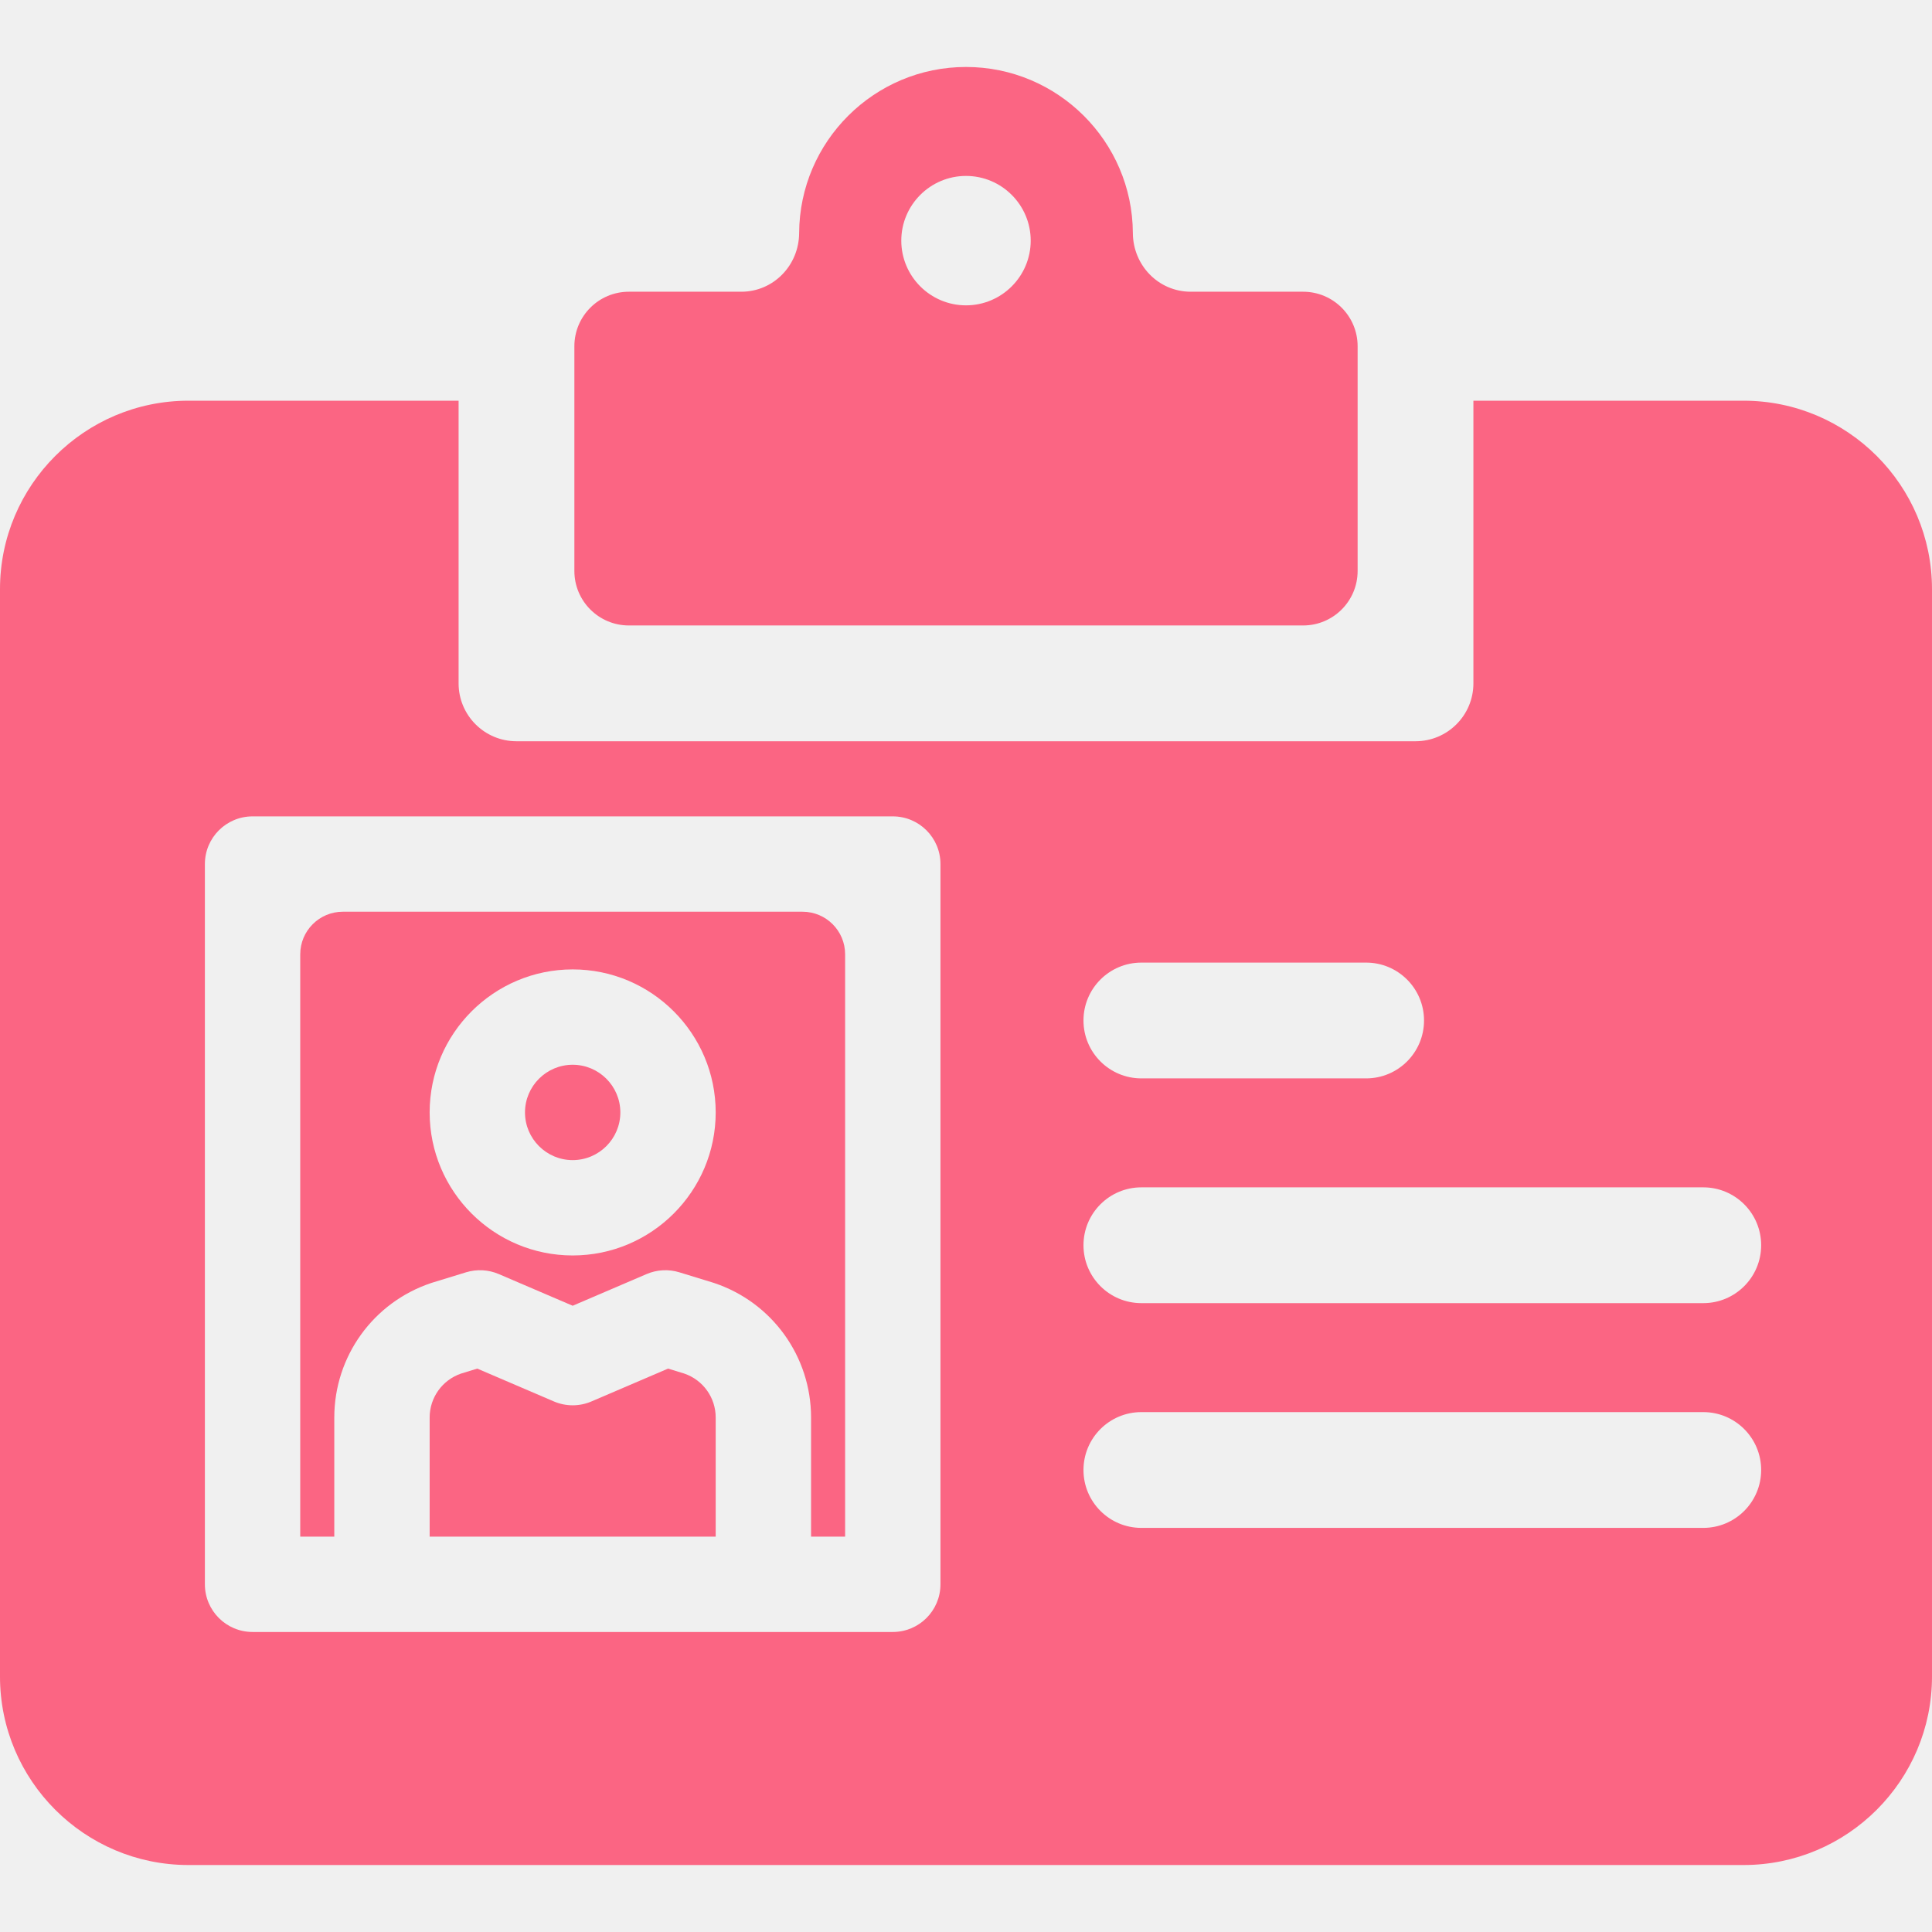
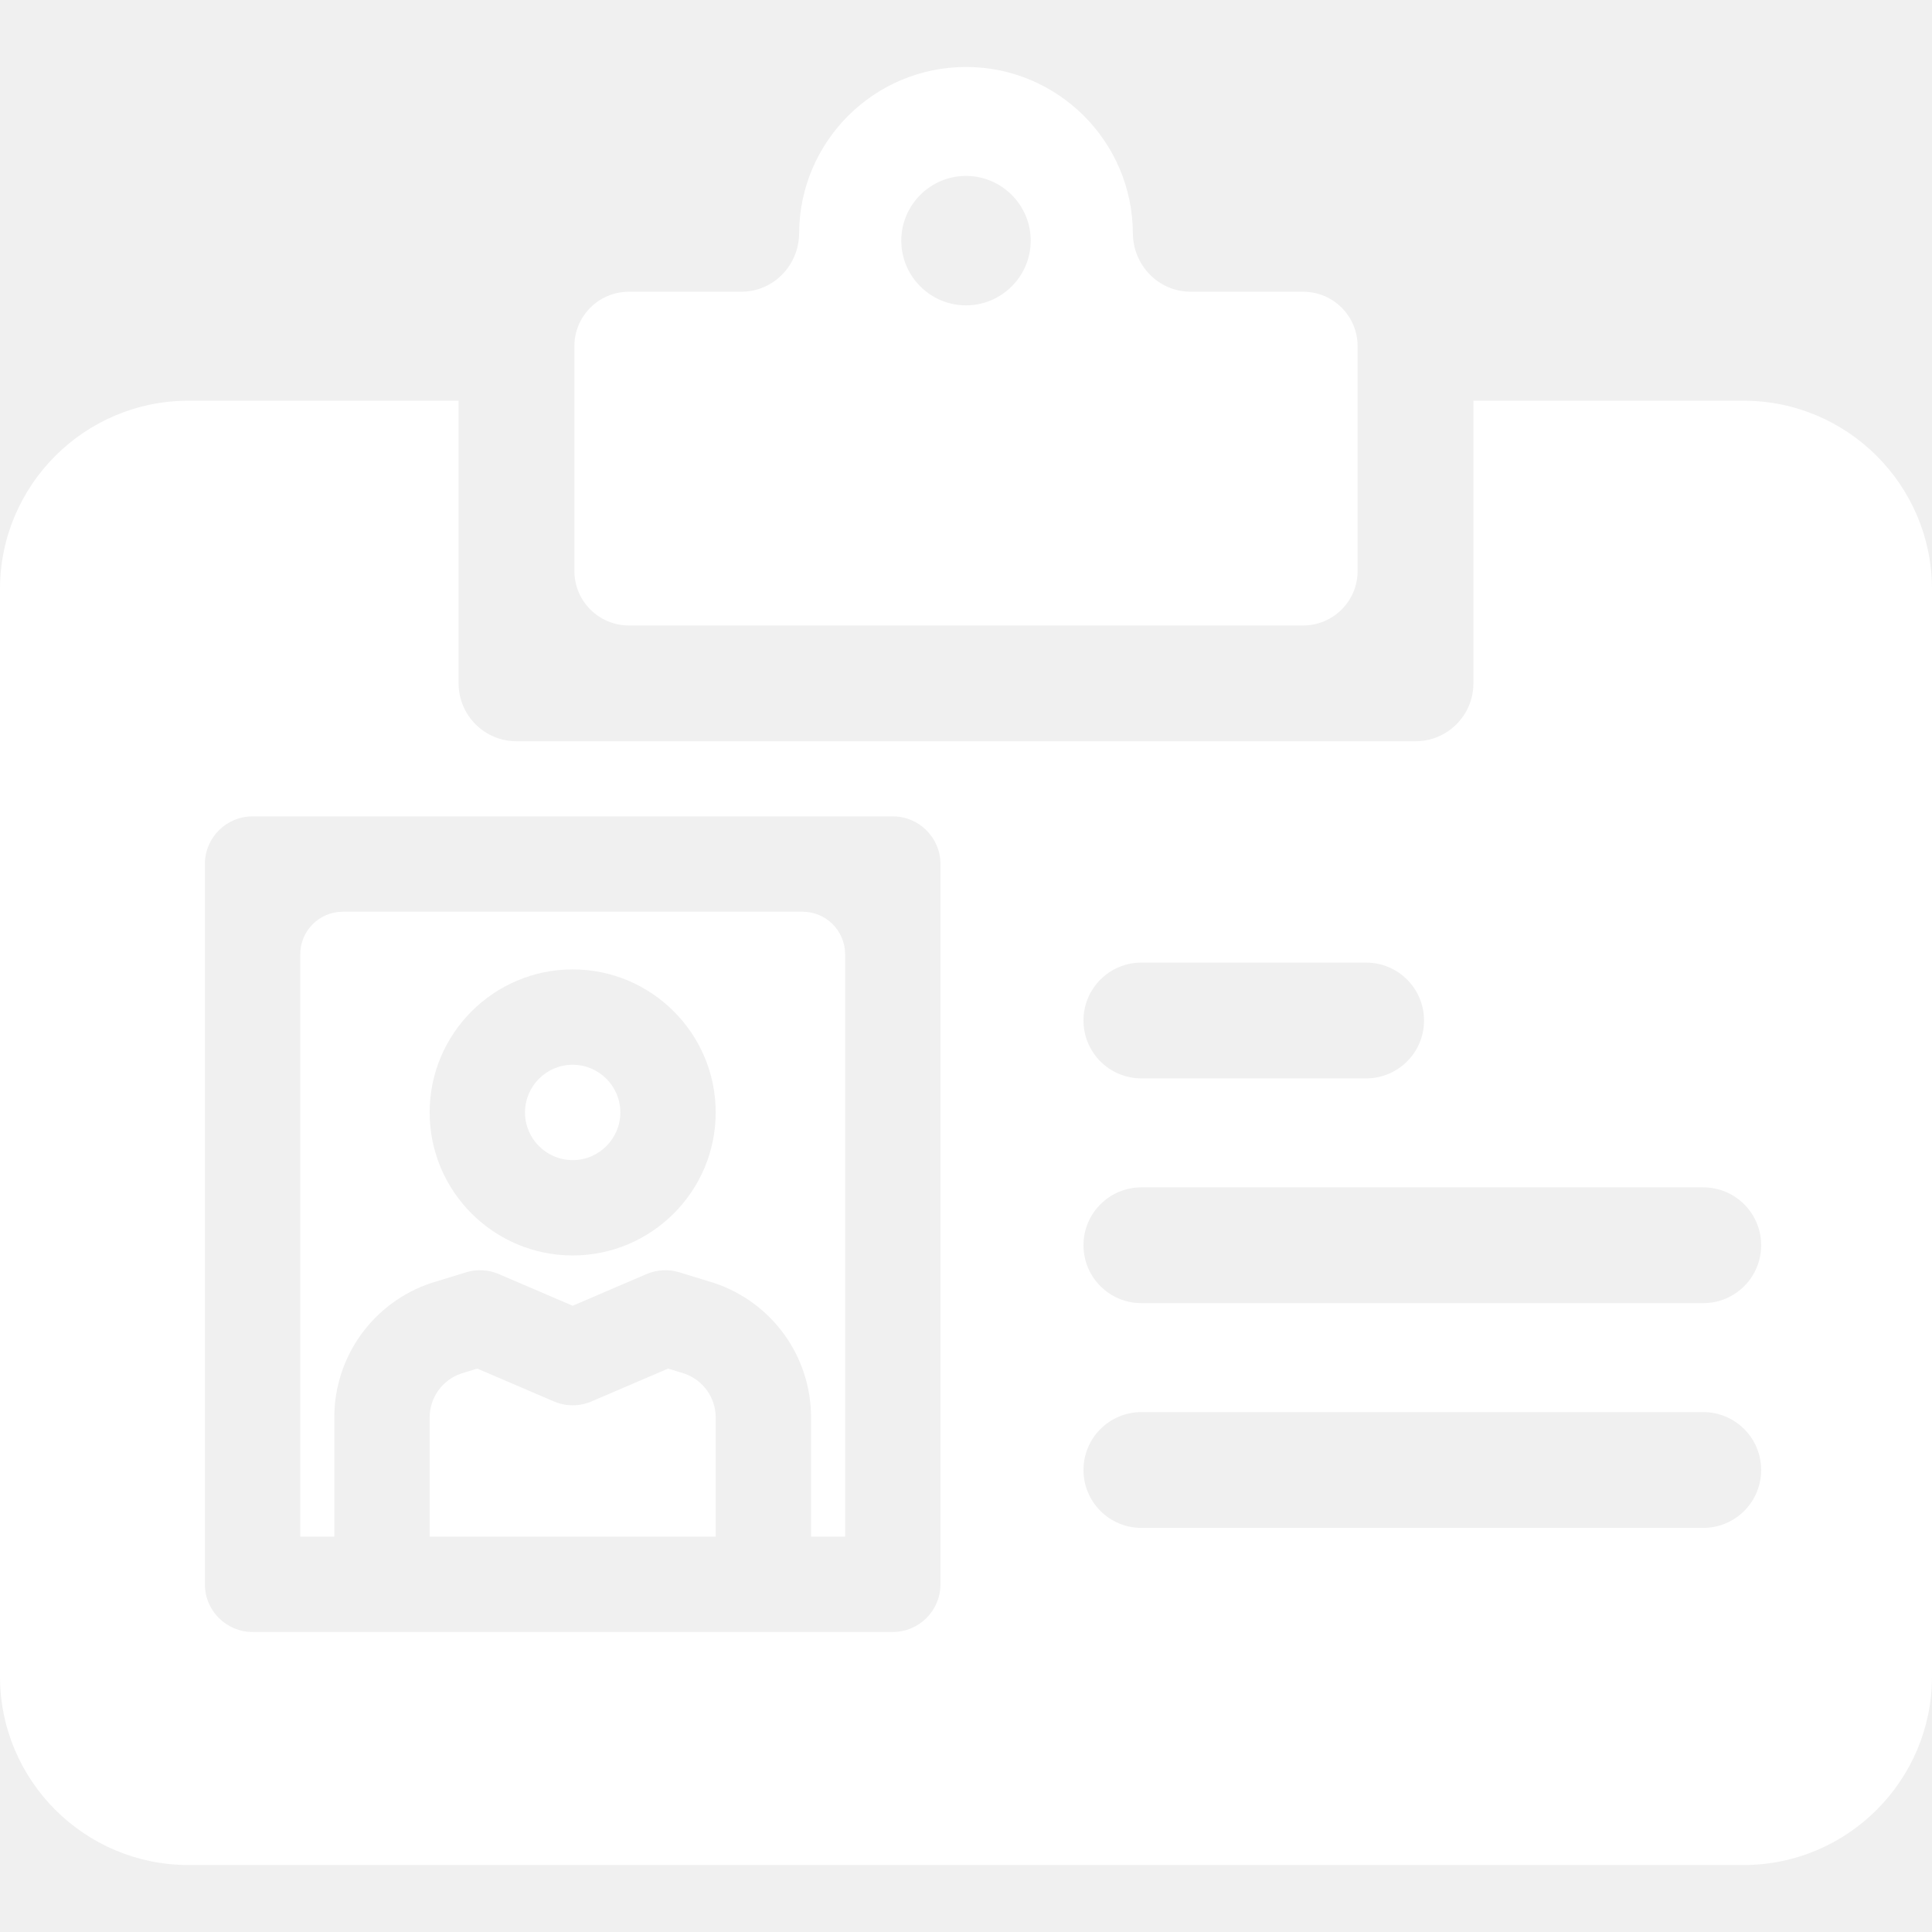
<svg xmlns="http://www.w3.org/2000/svg" version="1.1" viewBox="0 0 297 297" enable-background="new 0 0 297 297">
  <g>
-     <path fill="#FB6583" d="m105.206,211.159l-2.505-.769-11.778,5.049c-1.842,0.791-3.932,0.791-5.775,0l-11.778-5.049-2.505,.769c-2.884,0.994-4.817,3.699-4.817,6.755v18.305h43.974v-18.305c0.001-3.056-1.932-5.761-4.816-6.755z" />
-     <path fill="#FB6583" d="m46.155,236.219h5.235v-18.305c0-9.4 5.992-17.712 14.909-20.685 0.056-0.018 0.112-0.037 0.169-0.054l5.173-1.587c1.657-0.507 3.444-0.413 5.037,0.271l11.359,4.869 11.36-4.87c1.594-0.683 3.378-0.779 5.035-0.27l5.173,1.587c0.056,0.017 0.112,0.036 0.169,0.054 8.917,2.972 14.909,11.285 14.909,20.685v18.305h5.235v-89.517c0-3.615-2.931-6.546-6.546-6.546h-70.671c-3.615,0-6.546,2.931-6.546,6.546v89.517zm41.88-87.196c12.123,0 21.987,9.864 21.987,21.987 0,12.123-9.864,21.987-21.987,21.987s-21.987-9.864-21.987-21.987c0-12.123 9.864-21.987 21.987-21.987z" />
-     <path fill="#FB6583" d="m88.035,178.34c4.041,0 7.329-3.288 7.329-7.329 0-4.041-3.288-7.329-7.329-7.329s-7.329,3.288-7.329,7.329c0,4.04 3.289,7.329 7.329,7.329z" />
-     <path fill="#FB6583" d="m200.327,44.846h-17.276c-4.963,0-8.876-4.061-8.9-9.023-0.067-14.088-11.548-25.528-25.651-25.528s-25.584,11.44-25.651,25.528c-0.024,4.963-3.937,9.023-8.9,9.023h-17.276c-4.626,0-8.376,3.75-8.376,8.376v34.552c0,4.626 3.75,8.376 8.376,8.376h103.654c4.626,0 8.376-3.75 8.376-8.376v-34.552c0-4.626-3.75-8.376-8.376-8.376zm-51.827,2.094c-5.484,0-9.947-4.462-9.947-9.947s4.462-9.947 9.947-9.947 9.947,4.462 9.947,9.947-4.463,9.947-9.947,9.947z" />
-     <path fill="#FB6583" d="m268.034,61.599h-41.532v43.451c0,4.915-3.985,8.9-8.9,8.9h-138.204c-4.915,0-8.9-3.985-8.9-8.9v-43.451h-41.532c-15.971,0-28.966,12.994-28.966,28.966v167.173c0,15.972 12.995,28.966 28.966,28.966h239.067c15.972,0 28.966-12.995 28.966-28.966v-167.173c0.001-15.972-12.994-28.966-28.965-28.966zm-92.574,86.378h34.551c4.915,0 8.9,3.985 8.9,8.9 0,4.915-3.985,8.9-8.9,8.9h-34.551c-4.915,0-8.9-3.985-8.9-8.9 0.001-4.916 3.985-8.9 8.9-8.9zm-30.886,95.572c0,4.048-3.281,7.329-7.329,7.329h-98.419c-4.048,0-7.329-3.281-7.329-7.329v-110.721c0-4.048 3.281-7.329 7.329-7.329h98.419c4.048,0 7.329,3.281 7.329,7.329v110.721zm117.264-8.671h-86.378c-4.915,0-8.9-3.985-8.9-8.9s3.985-8.9 8.9-8.9h86.378c4.915,0 8.9,3.985 8.9,8.9s-3.985,8.9-8.9,8.9zm0-34.551h-86.378c-4.915,0-8.9-3.985-8.9-8.9s3.985-8.9 8.9-8.9h86.378c4.915,0 8.9,3.985 8.9,8.9s-3.985,8.9-8.9,8.9z" />
+     <path fill="#ffffff" d="m105.206,211.159l-2.505-.769-11.778,5.049c-1.842,0.791-3.932,0.791-5.775,0l-11.778-5.049-2.505,.769c-2.884,0.994-4.817,3.699-4.817,6.755v18.305h43.974v-18.305c0.001-3.056-1.932-5.761-4.816-6.755z" />
+     <path fill="#ffffff" d="m46.155,236.219h5.235v-18.305c0-9.4 5.992-17.712 14.909-20.685 0.056-0.018 0.112-0.037 0.169-0.054l5.173-1.587c1.657-0.507 3.444-0.413 5.037,0.271l11.359,4.869 11.36-4.87c1.594-0.683 3.378-0.779 5.035-0.27l5.173,1.587c0.056,0.017 0.112,0.036 0.169,0.054 8.917,2.972 14.909,11.285 14.909,20.685v18.305h5.235v-89.517c0-3.615-2.931-6.546-6.546-6.546h-70.671c-3.615,0-6.546,2.931-6.546,6.546v89.517zm41.88-87.196c12.123,0 21.987,9.864 21.987,21.987 0,12.123-9.864,21.987-21.987,21.987s-21.987-9.864-21.987-21.987c0-12.123 9.864-21.987 21.987-21.987z" />
+     <path fill="#ffffff" d="m88.035,178.34c4.041,0 7.329-3.288 7.329-7.329 0-4.041-3.288-7.329-7.329-7.329s-7.329,3.288-7.329,7.329c0,4.04 3.289,7.329 7.329,7.329z" />
+     <path fill="#ffffff" d="m200.327,44.846h-17.276c-4.963,0-8.876-4.061-8.9-9.023-0.067-14.088-11.548-25.528-25.651-25.528s-25.584,11.44-25.651,25.528c-0.024,4.963-3.937,9.023-8.9,9.023h-17.276c-4.626,0-8.376,3.75-8.376,8.376v34.552c0,4.626 3.75,8.376 8.376,8.376h103.654c4.626,0 8.376-3.75 8.376-8.376v-34.552c0-4.626-3.75-8.376-8.376-8.376zm-51.827,2.094c-5.484,0-9.947-4.462-9.947-9.947s4.462-9.947 9.947-9.947 9.947,4.462 9.947,9.947-4.463,9.947-9.947,9.947z" />
+     <path fill="#ffffff" d="m268.034,61.599h-41.532v43.451c0,4.915-3.985,8.9-8.9,8.9h-138.204c-4.915,0-8.9-3.985-8.9-8.9v-43.451h-41.532c-15.971,0-28.966,12.994-28.966,28.966v167.173c0,15.972 12.995,28.966 28.966,28.966h239.067c15.972,0 28.966-12.995 28.966-28.966v-167.173c0.001-15.972-12.994-28.966-28.965-28.966zm-92.574,86.378h34.551c4.915,0 8.9,3.985 8.9,8.9 0,4.915-3.985,8.9-8.9,8.9h-34.551c-4.915,0-8.9-3.985-8.9-8.9 0.001-4.916 3.985-8.9 8.9-8.9zm-30.886,95.572c0,4.048-3.281,7.329-7.329,7.329h-98.419c-4.048,0-7.329-3.281-7.329-7.329v-110.721c0-4.048 3.281-7.329 7.329-7.329h98.419c4.048,0 7.329,3.281 7.329,7.329v110.721zm117.264-8.671h-86.378c-4.915,0-8.9-3.985-8.9-8.9s3.985-8.9 8.9-8.9h86.378c4.915,0 8.9,3.985 8.9,8.9s-3.985,8.9-8.9,8.9zm0-34.551h-86.378c-4.915,0-8.9-3.985-8.9-8.9s3.985-8.9 8.9-8.9h86.378c4.915,0 8.9,3.985 8.9,8.9s-3.985,8.9-8.9,8.9z" />
  </g>
</svg>
